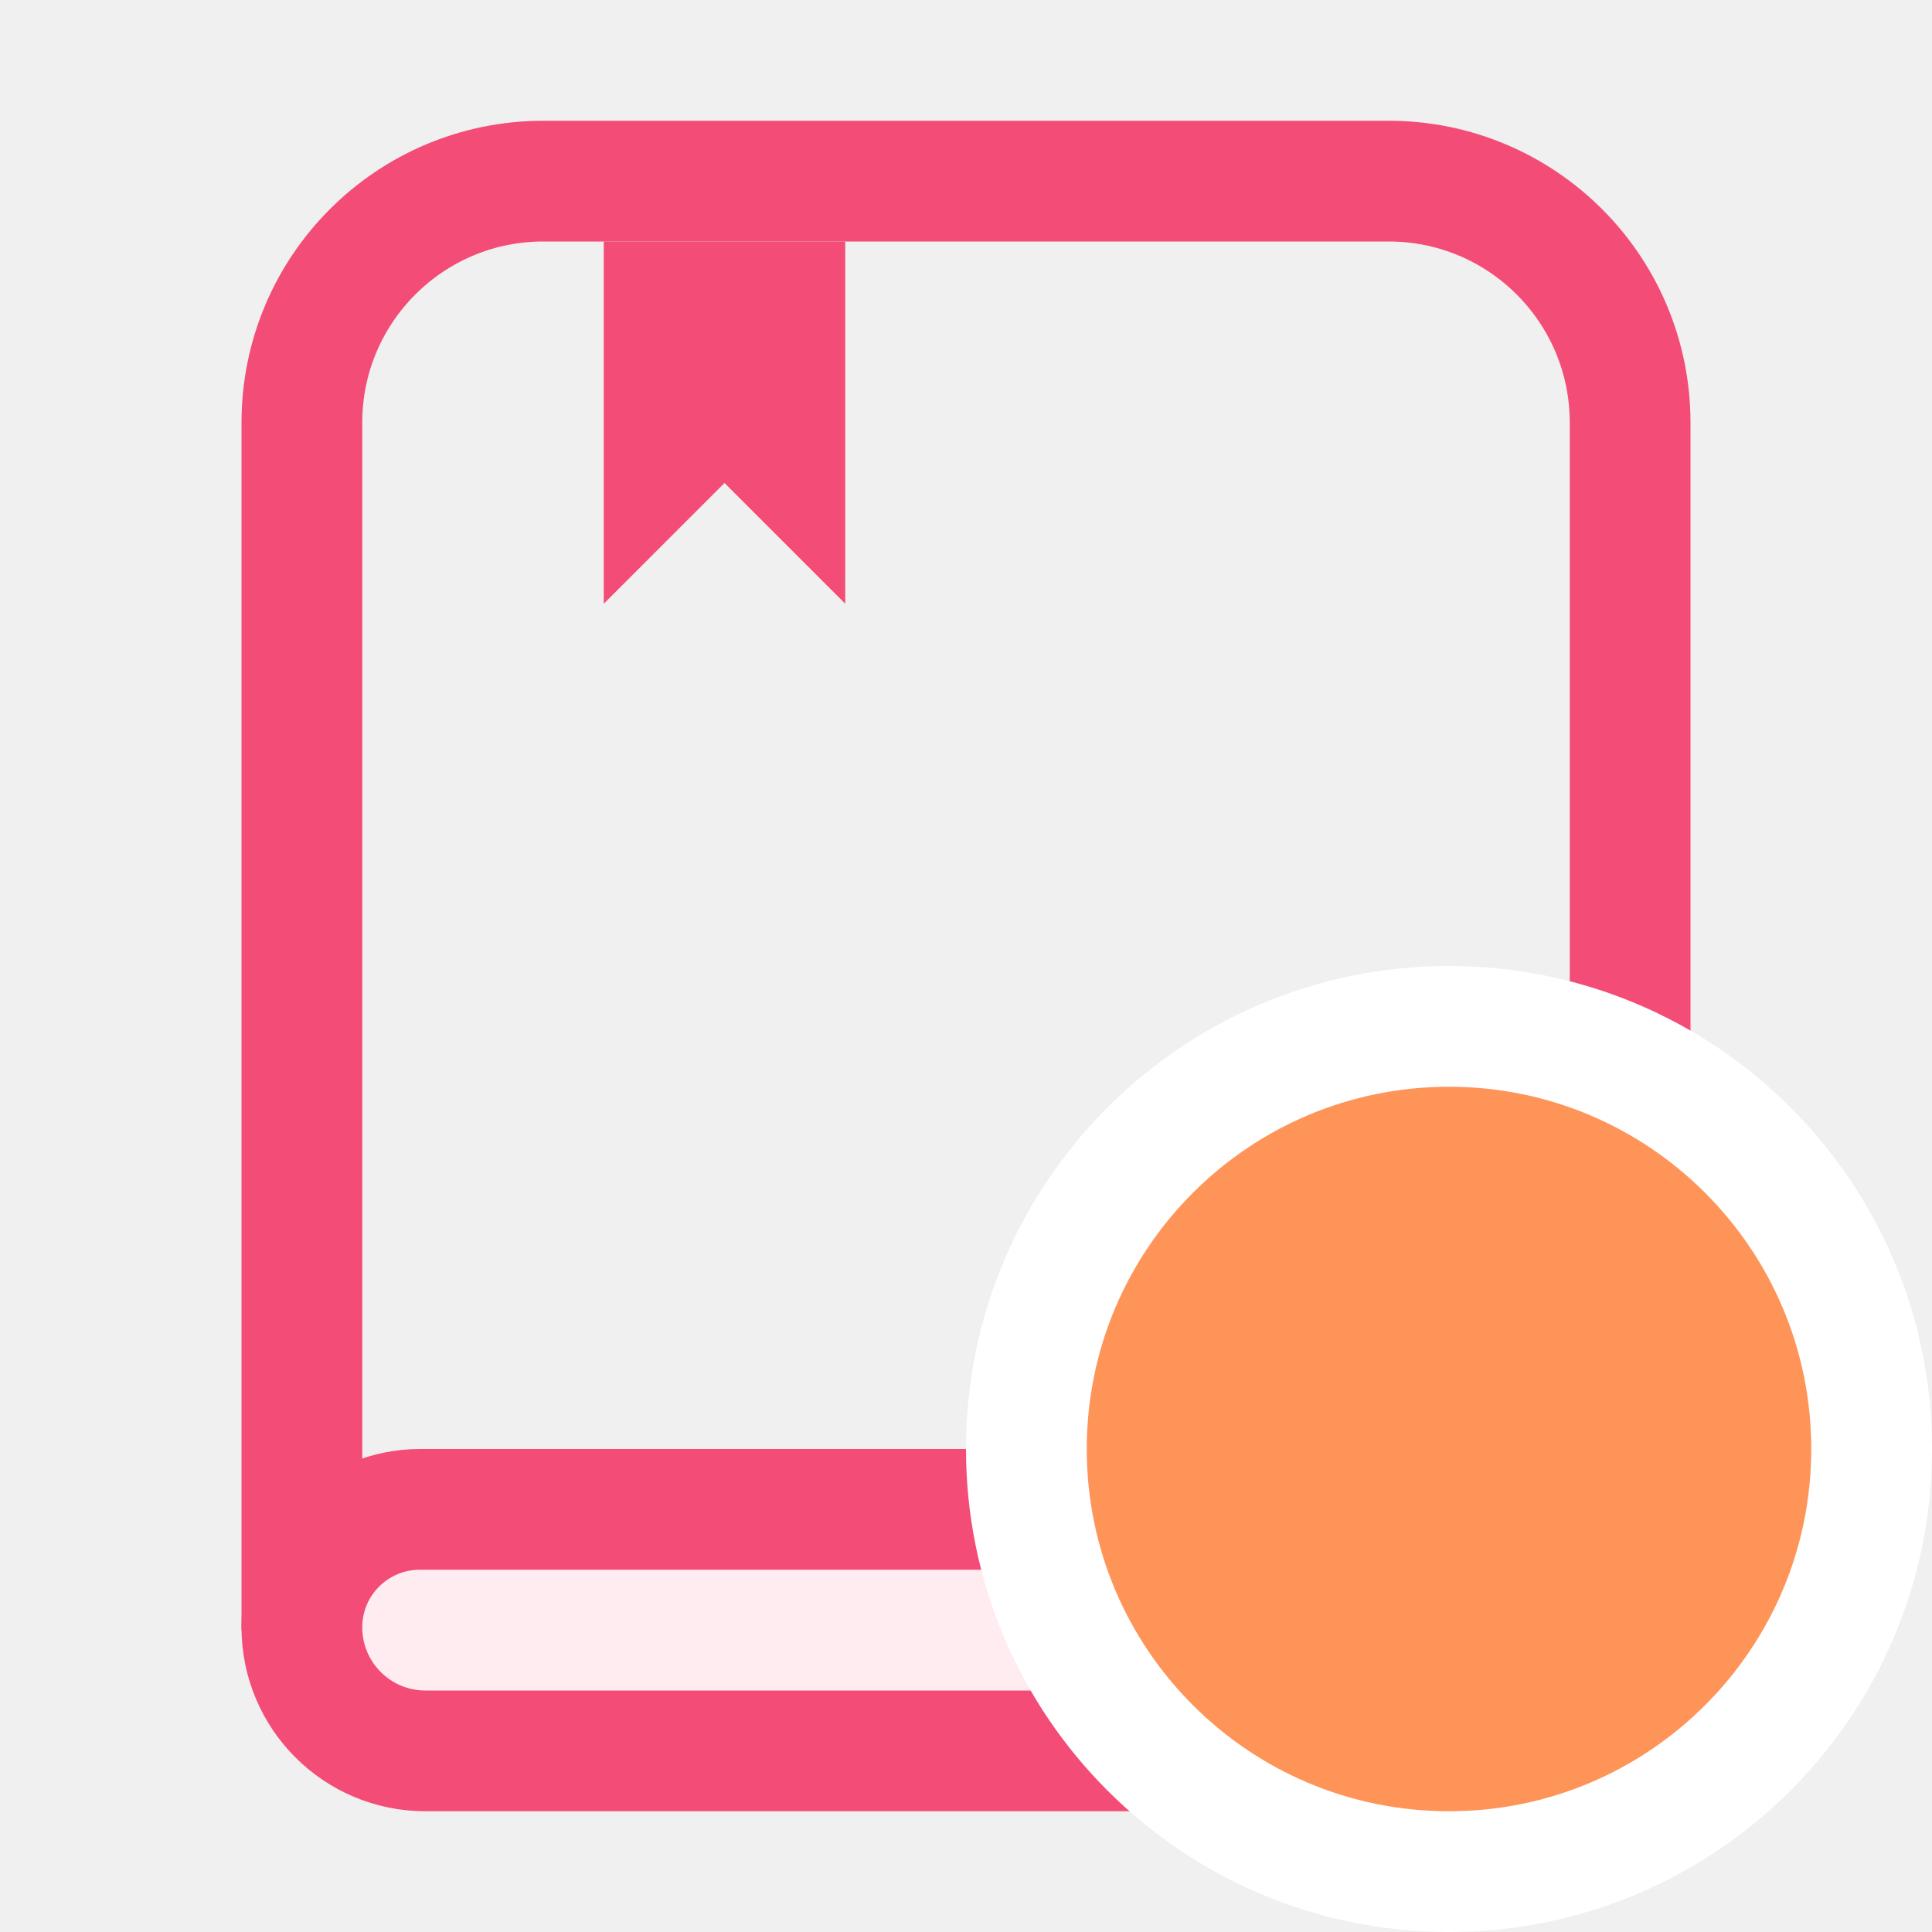
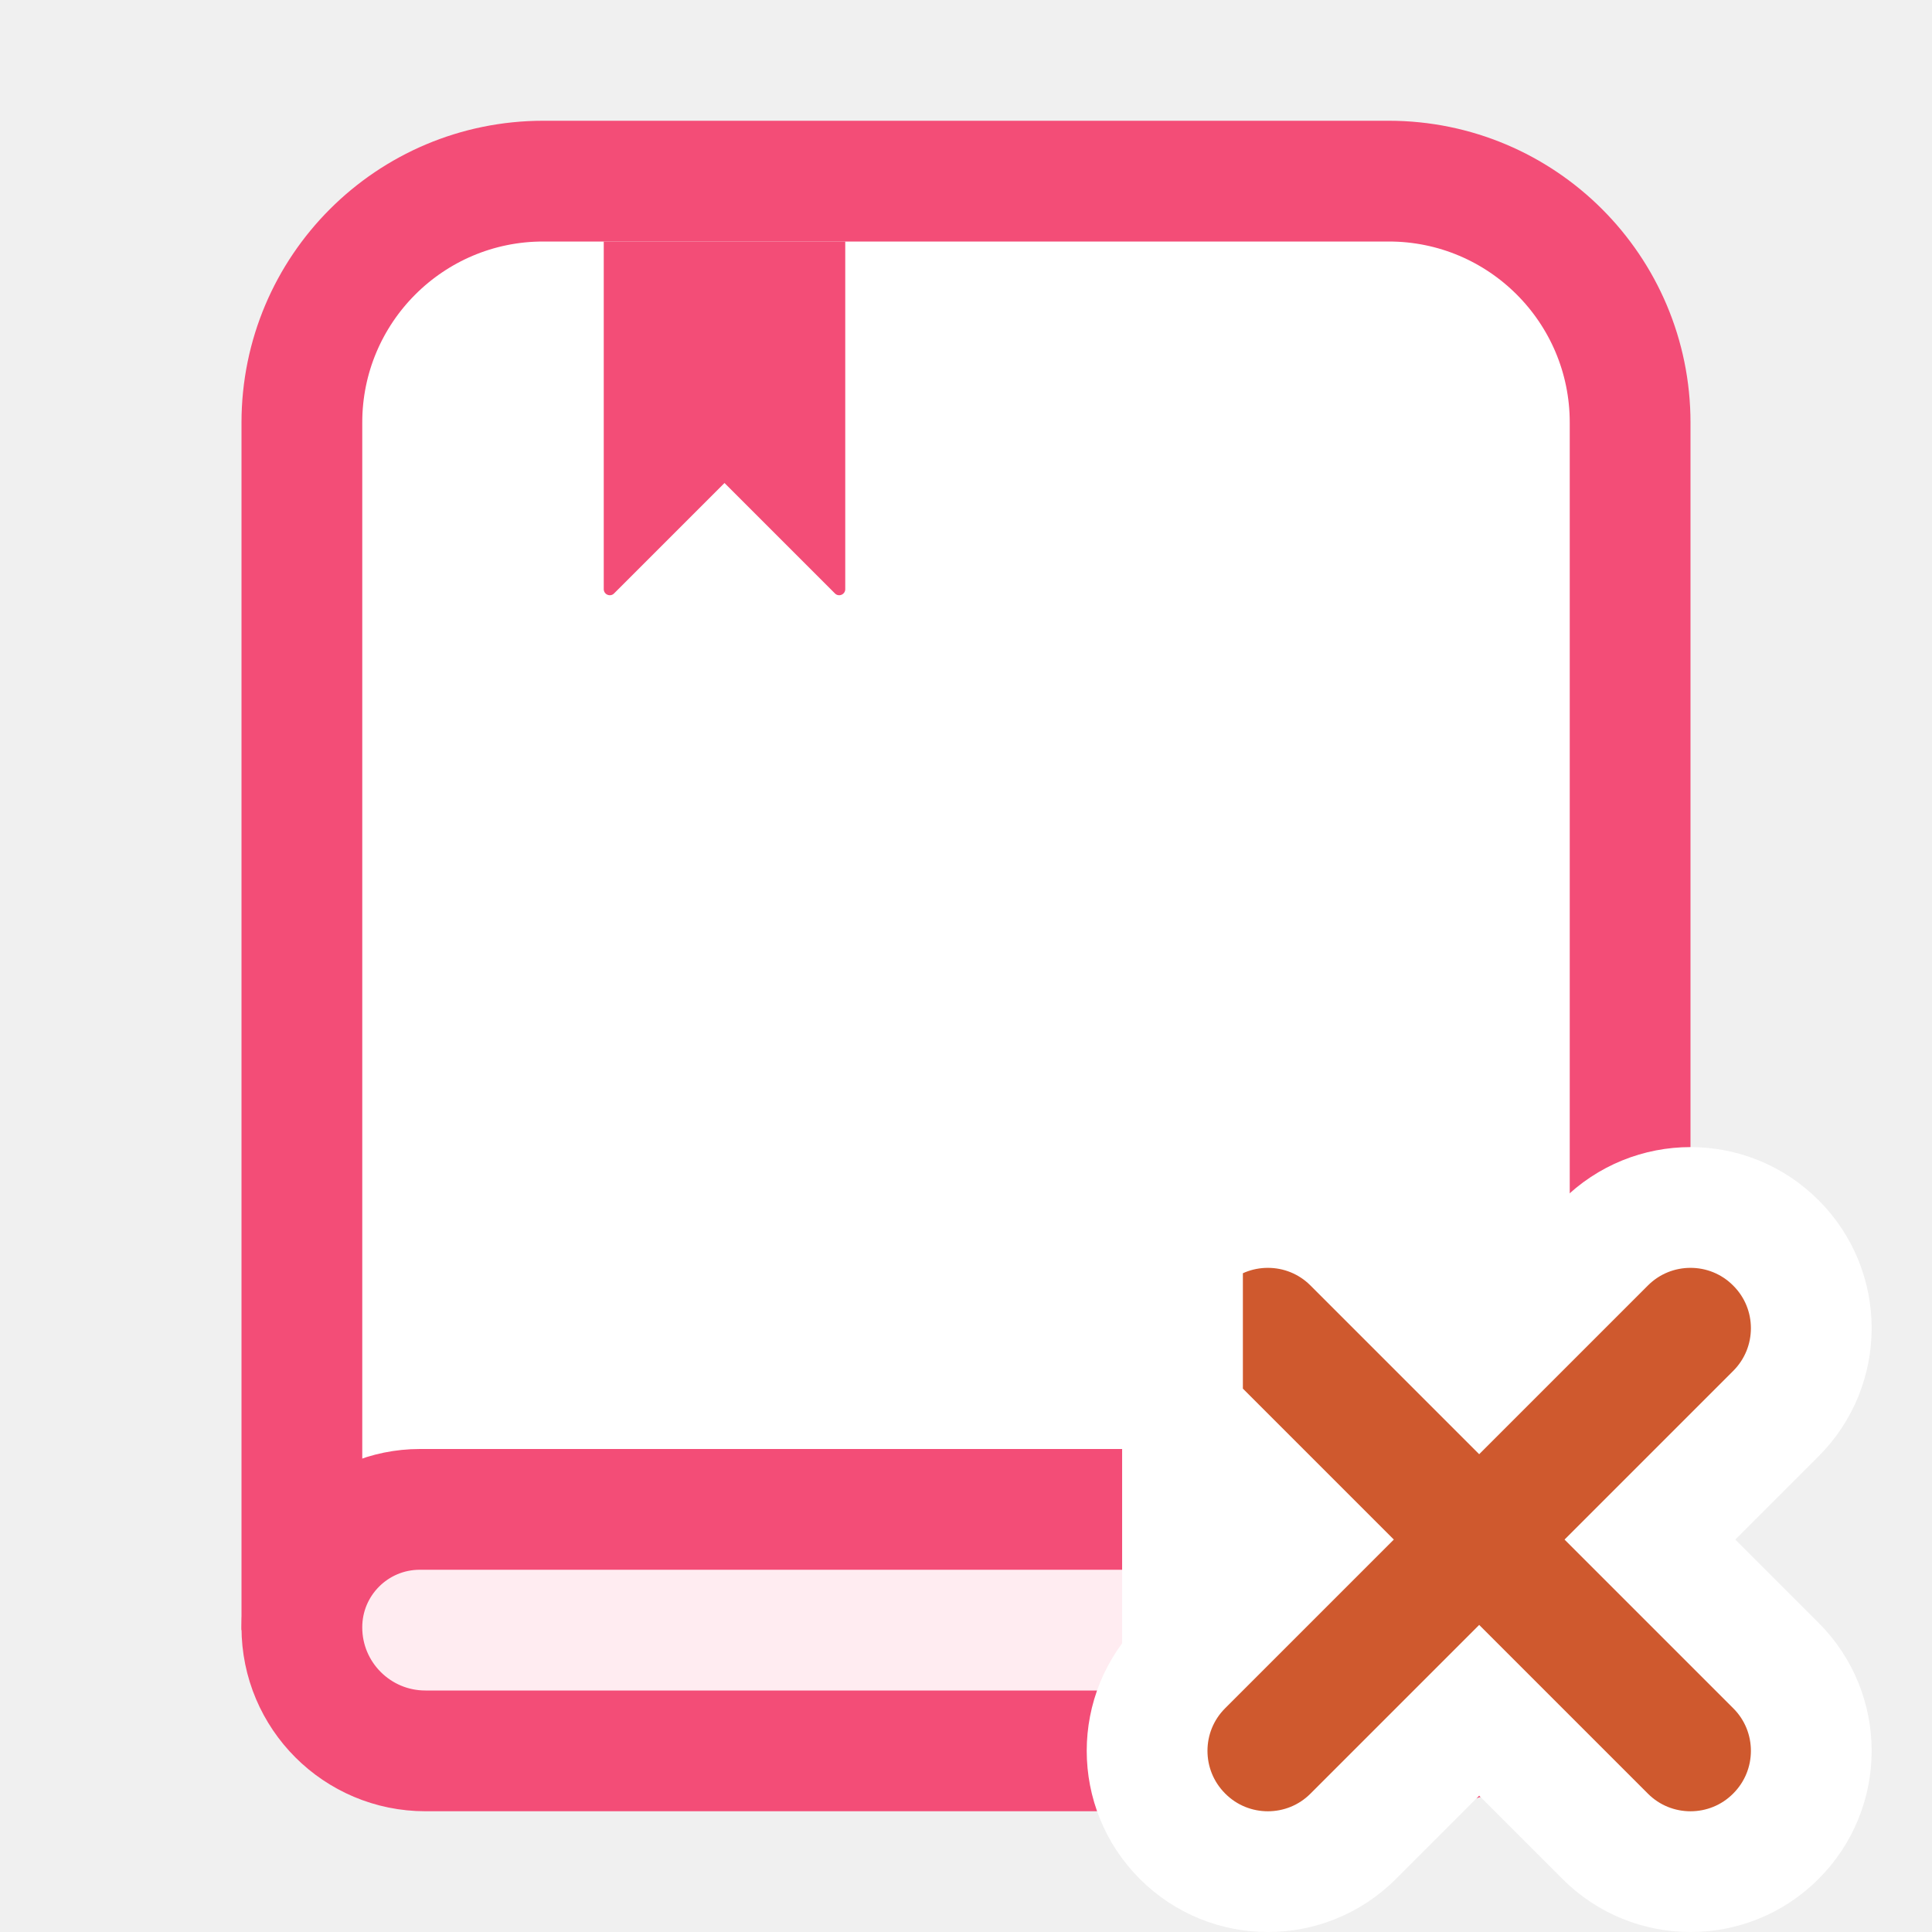
<svg xmlns="http://www.w3.org/2000/svg" viewBox="0 0 16 16" fill="none">
+   <rect x="3" y="2" width="10" height="11" fill="white" />
  <path d="M2.5 13.5V3.5C2.5 2.395 3.395 1.5 4.5 1.5H11.5C12.605 1.5 13.5 2.395 13.5 3.5V10.5C13.5 11.605 12.605 12.5 11.5 12.5H9.65" stroke="#F34D77" />
-   <path d="M5 5V2H7V5L6 4L5 5Z" fill="#F34D77" />
+   <path d="M5 4.879V2H7V4.879C7 4.924 6.946 4.946 6.915 4.915L6 4L5.085 4.915C5.054 4.946 5 4.924 5 4.879Z" fill="#F34D77" />
  <path d="M11.5 14.5H3.523C2.958 14.5 2.5 14.042 2.5 13.477C2.5 12.937 2.937 12.5 3.477 12.5H6.9H11.3C12.328 12.5 13.5 11.776 13.5 10.5V12.5C13.5 13.605 12.605 14.5 11.5 14.5Z" fill="#FFECF1" stroke="#F34D77" />
-   <circle cx="12" cy="12" r="3.5" fill="#FF9458" stroke="white" />
+   <path d="M9.793 10.293C10.183 9.902 10.817 9.902 11.207 10.293L12.25 11.336L13.293 10.293C13.683 9.902 14.317 9.902 14.707 10.293C15.098 10.683 15.098 11.316 14.707 11.707L13.664 12.75L14.707 13.793C15.098 14.183 15.098 14.816 14.707 15.207C14.317 15.598 13.683 15.598 13.293 15.207L12.25 14.164L11.207 15.207C10.817 15.598 10.183 15.598 9.793 15.207C9.402 14.816 9.402 14.183 9.793 13.793M9.793 10.293L9.793 13.793M9.793 10.293C9.402 10.683 9.402 11.316 9.793 11.707L10.836 12.75L9.793 13.793M9.793 10.293L9.793 13.793" fill="#CF592E" stroke="white" stroke-linecap="round" />
</svg>
